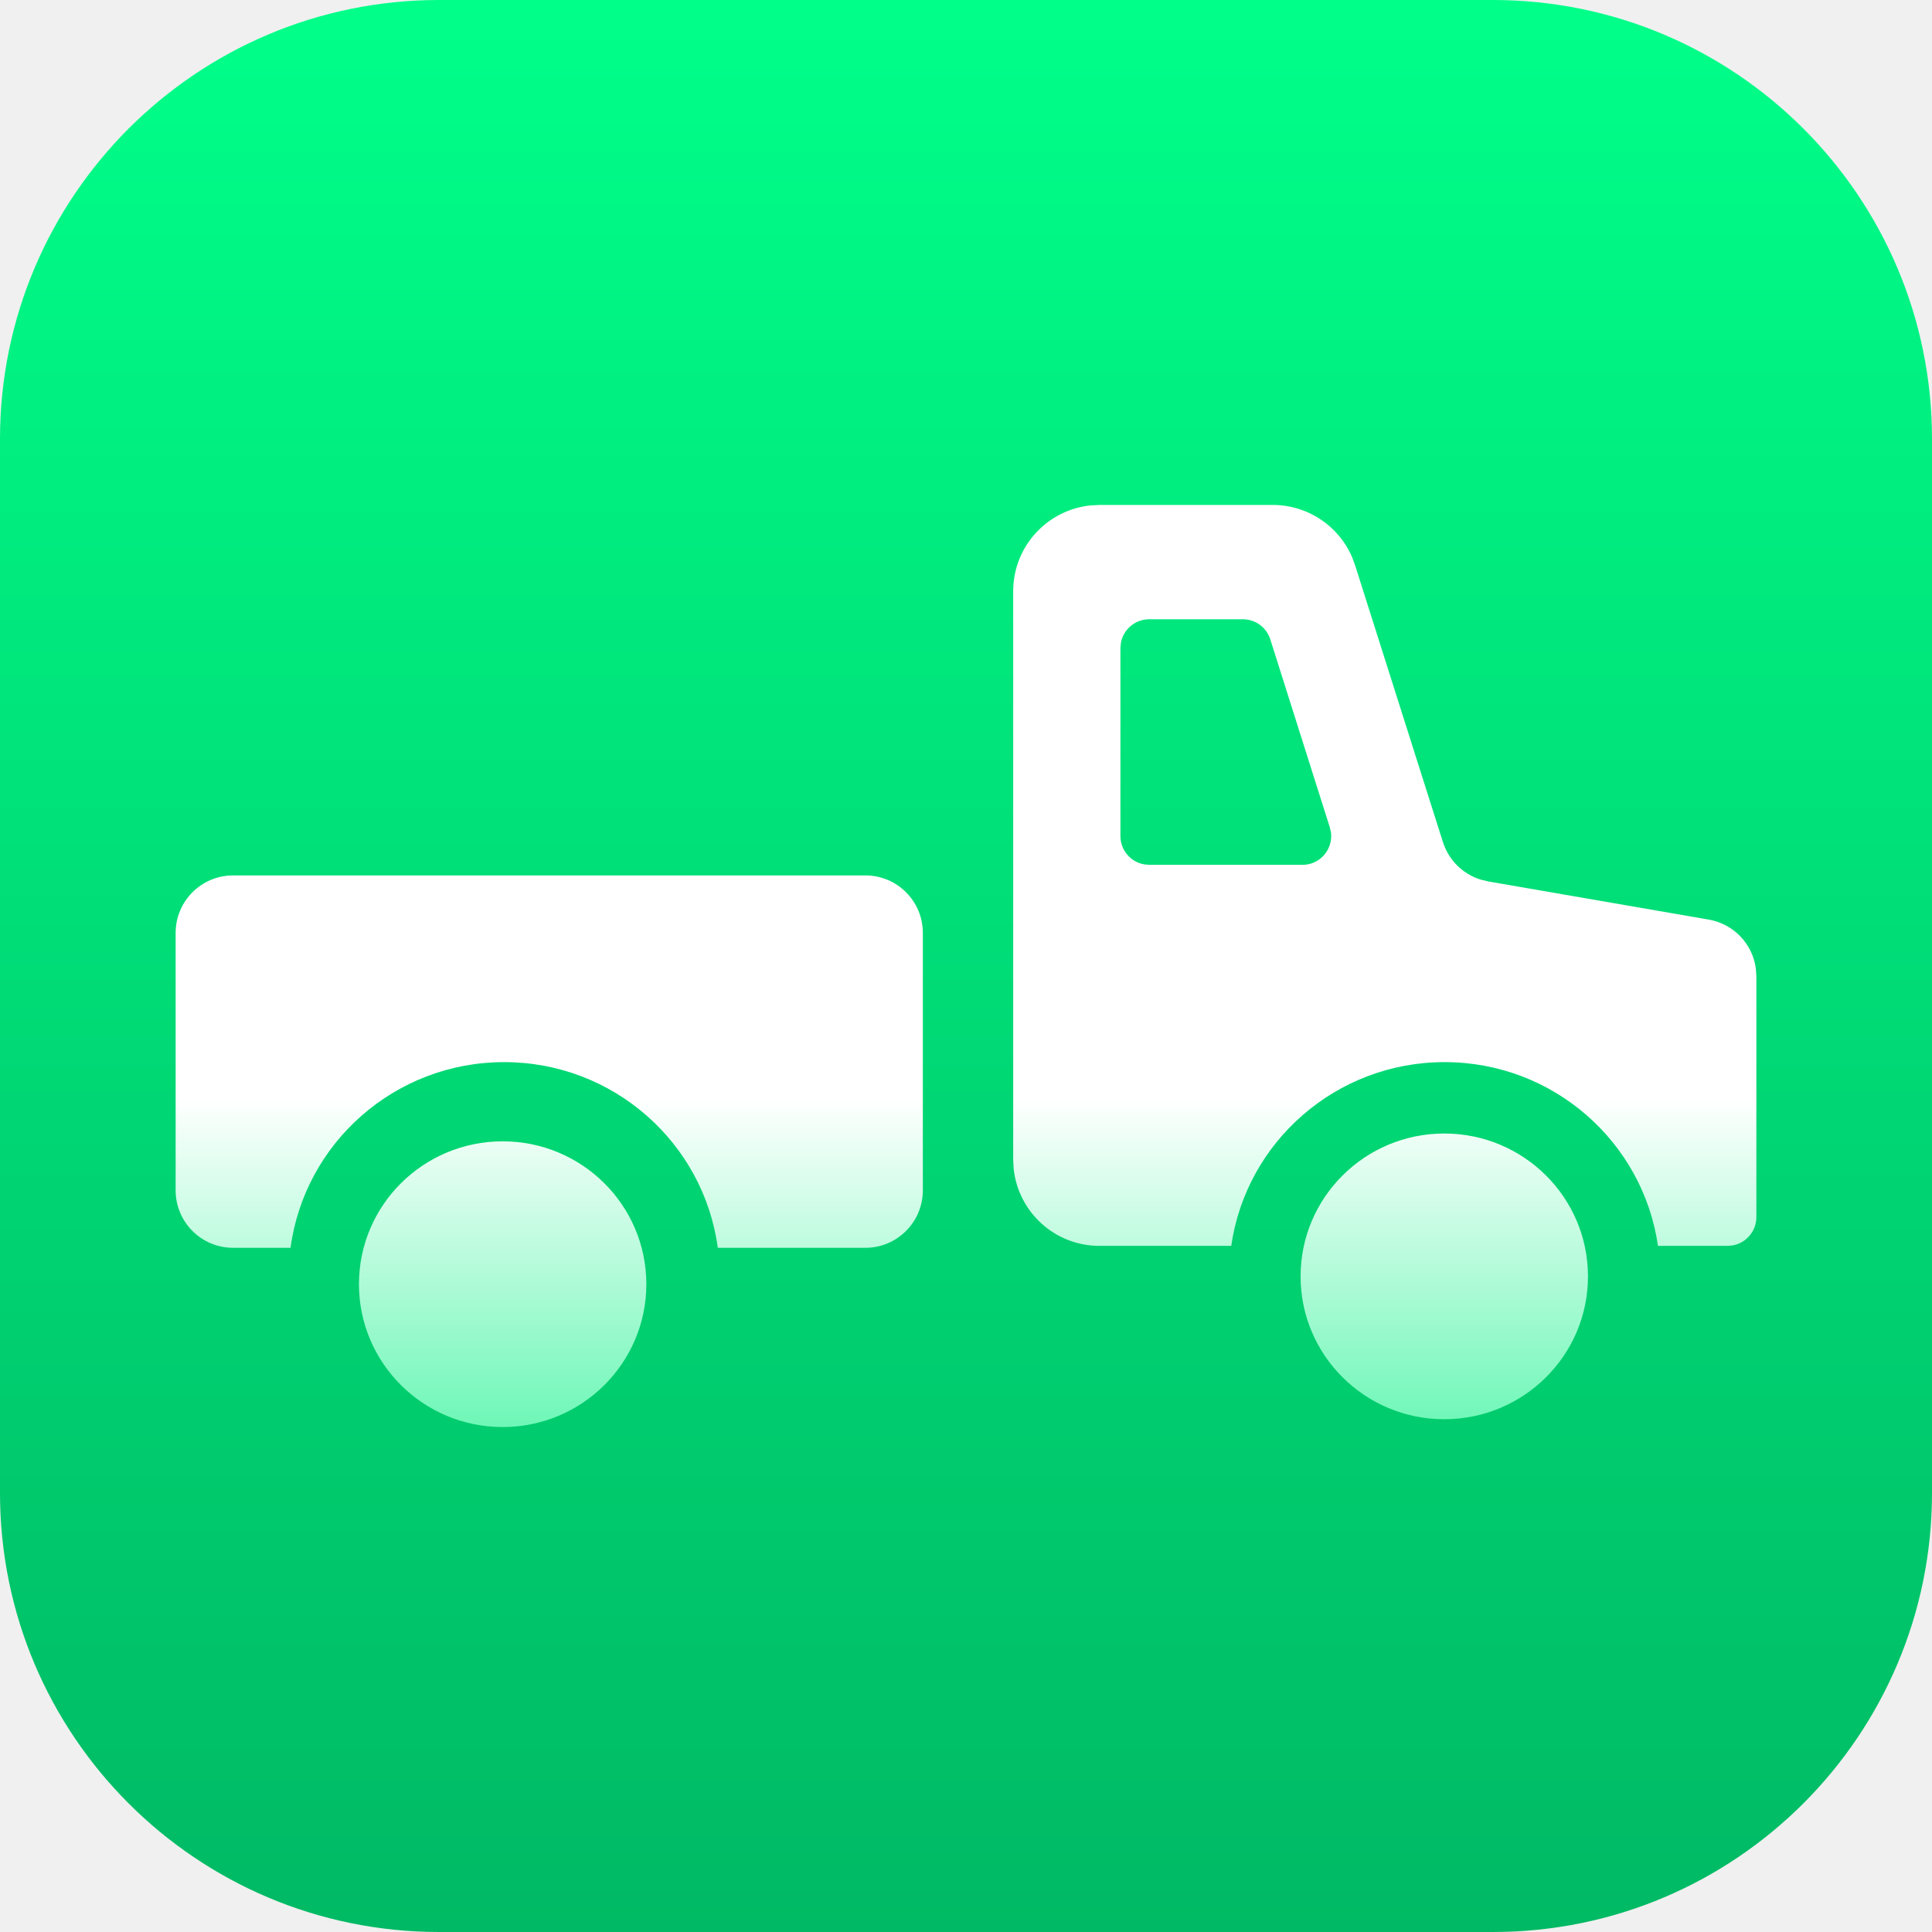
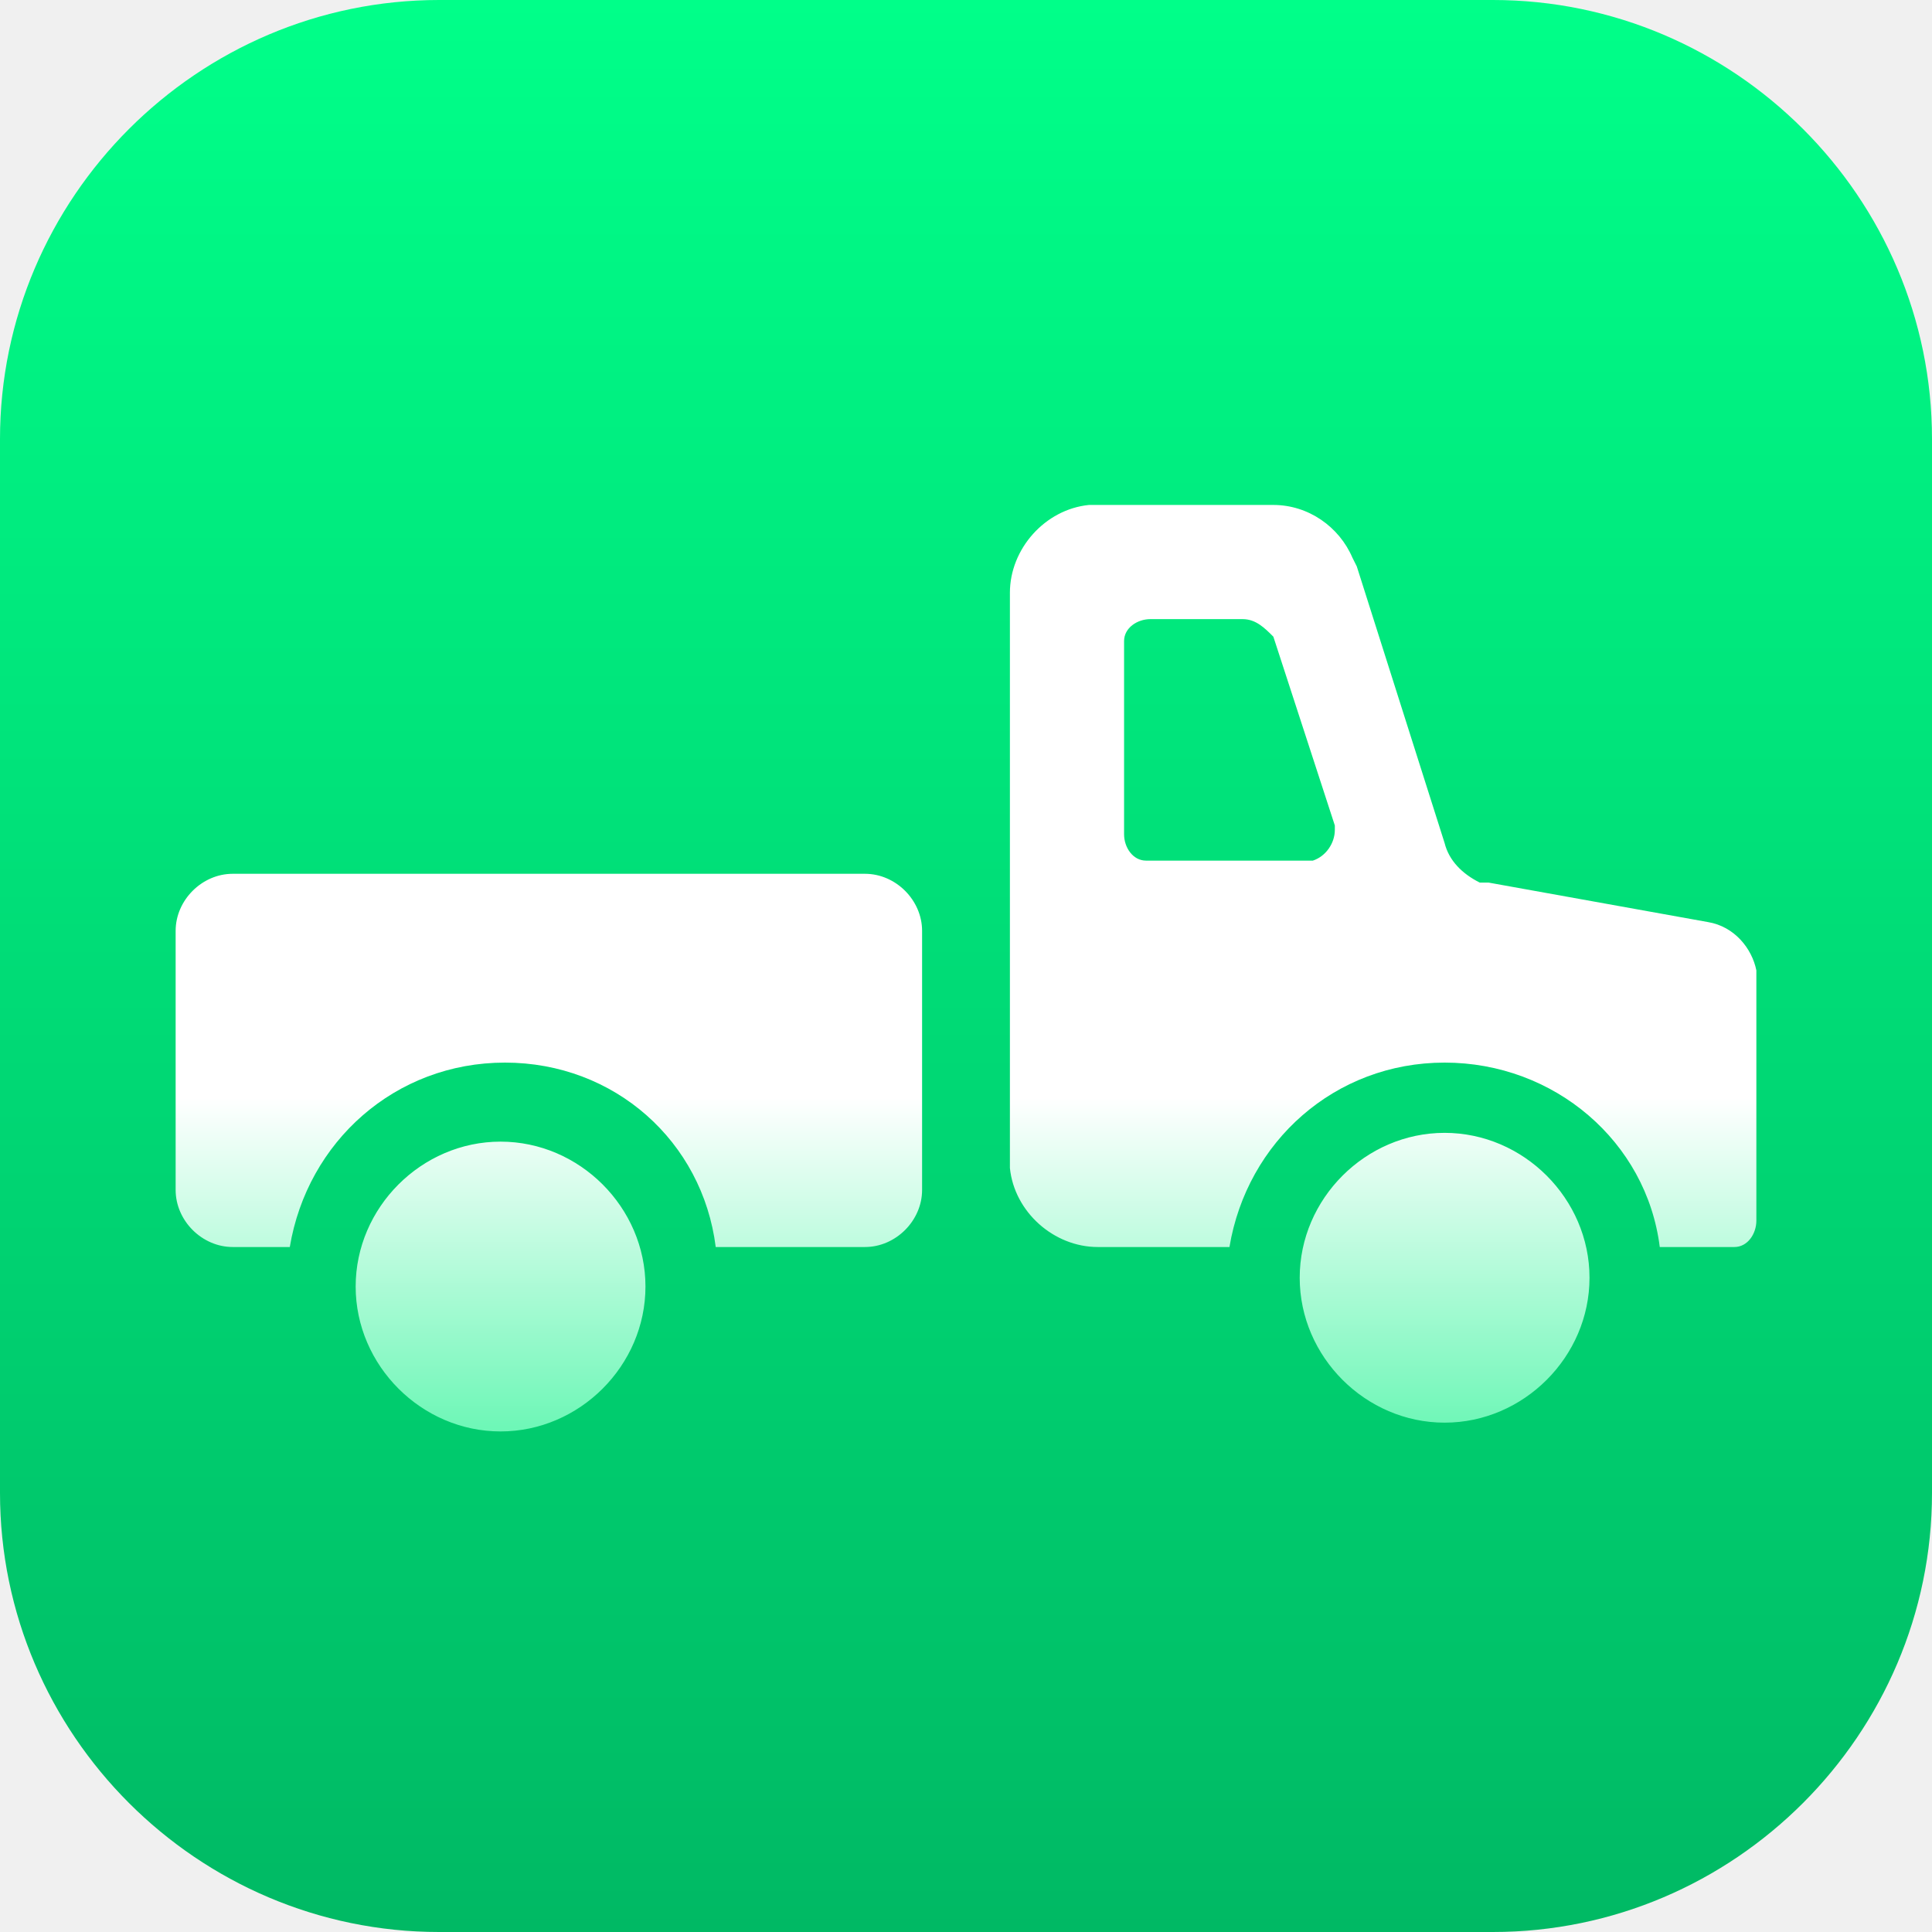
- <svg xmlns="http://www.w3.org/2000/svg" width="44" height="44" viewBox="0 0 44 44" fill="none">
-   <rect x="0" width="44" height="44" rx="10" fill="url(#paint0_linear_0_722)" />
-   <g clip-path="url(#clip0_0_722)">
-     <path fill-rule="evenodd" clip-rule="evenodd" d="M11.448 25.993C13.255 25.993 14.72 27.45 14.72 29.246C14.72 31.043 13.255 32.5 11.448 32.5C9.64 32.5 8.175 31.043 8.175 29.246C8.175 27.45 9.64 25.993 11.448 25.993ZM32.892 25.815C34.7 25.815 36.165 27.272 36.165 29.069C36.165 30.866 34.7 32.322 32.892 32.322C31.085 32.322 29.62 30.866 29.62 29.069C29.62 27.272 31.085 25.815 32.892 25.815ZM19.708 19.937C20.431 19.937 21.017 20.523 21.017 21.246V27.109C21.017 27.832 20.431 28.418 19.708 28.418L16.347 28.418C16.027 26.03 13.971 24.189 11.482 24.189C8.993 24.189 6.937 26.03 6.617 28.418L5.309 28.418C4.586 28.418 4 27.832 4 27.109V21.246C4 20.523 4.586 19.937 5.309 19.937H19.708ZM28.989 11.5C29.778 11.5 30.484 11.972 30.792 12.686L30.86 12.87L32.862 19.179C32.992 19.586 33.31 19.901 33.71 20.029L33.887 20.073L38.914 20.943C39.485 21.041 39.915 21.5 39.989 22.061L40 22.232V27.719C40 28.041 39.768 28.308 39.463 28.363L39.346 28.374L37.759 28.373C37.419 26.007 35.373 24.189 32.9 24.189C30.426 24.189 28.38 26.007 28.041 28.373L25.039 28.374C24.022 28.374 23.186 27.601 23.085 26.611L23.075 26.41V13.463C23.075 12.447 23.848 11.611 24.838 11.51L25.039 11.5H28.989ZM28.305 14.103H26.172C25.851 14.103 25.584 14.334 25.528 14.64L25.517 14.757V19.041C25.517 19.363 25.749 19.63 26.054 19.685L26.172 19.696H29.662C29.729 19.696 29.796 19.686 29.86 19.666C30.166 19.569 30.351 19.267 30.312 18.959L30.286 18.844L28.93 14.56C28.843 14.288 28.591 14.103 28.305 14.103Z" fill="url(#paint1_linear_0_722)" />
+ <svg xmlns="http://www.w3.org/2000/svg" version="1.1" id="Layer_1" x="0px" y="0px" viewBox="0 0 44 44" style="enable-background:new 0 0 44 44;" xml:space="preserve">
+   <style type="text/css">
+ 	.st0{fill:url(#SVGID_1_);}
+ 	.st1{fill-rule:evenodd;clip-rule:evenodd;fill:url(#SVGID_00000160872883556955171070000011045209537785602184_);}
+ </style>
+   <linearGradient id="SVGID_1_" gradientUnits="userSpaceOnUse" x1="22" y1="46.394" x2="22" y2="2.394" gradientTransform="matrix(1 0 0 -1 0 46.3937)">
+     <stop offset="0" style="stop-color:#00FF89" />
+     <stop offset="1" style="stop-color:#00B964" />
+   </linearGradient>
+   <path class="st0" d="M10,0h24c5.5,0,10,4.5,10,10v24c0,5.5-4.5,10-10,10H10C4.5,44,0,39.5,0,34V10C0,4.5,4.5,0,10,0z" />
+   <g>
+     <g>
+       <linearGradient id="SVGID_00000130606249051769958920000011341706928878826159_" gradientUnits="userSpaceOnUse" x1="22" y1="34.894" x2="22" y2="13.894" gradientTransform="matrix(1 0 0 -1 0 46.3937)">
+         <stop offset="0.643" style="stop-color:#FFFFFF" />
+         <stop offset="1" style="stop-color:#6EF7B7" />
+       </linearGradient>
+       <path style="fill-rule:evenodd;clip-rule:evenodd;fill:url(#SVGID_00000130606249051769958920000011341706928878826159_);" d="    M11.4,26c1.8,0,3.3,1.5,3.3,3.3s-1.5,3.3-3.3,3.3c-1.8,0-3.3-1.5-3.3-3.3S9.6,26,11.4,26z M32.9,25.8c1.8,0,3.3,1.5,3.3,3.3    c0,1.8-1.5,3.3-3.3,3.3s-3.3-1.5-3.3-3.3C29.6,27.3,31.1,25.8,32.9,25.8z M19.7,19.9c0.7,0,1.3,0.6,1.3,1.3v5.9    c0,0.7-0.6,1.3-1.3,1.3l-3.4,0C16,26,14,24.2,11.5,24.2c-2.5,0-4.5,1.8-4.9,4.2l-1.3,0c-0.7,0-1.3-0.6-1.3-1.3v-5.9    c0-0.7,0.6-1.3,1.3-1.3H19.7z M29,11.5c0.8,0,1.5,0.5,1.8,1.2l0.1,0.2l2,6.3c0.1,0.4,0.4,0.7,0.8,0.9l0.2,0l5,0.9    c0.6,0.1,1,0.6,1.1,1.1l0,0.2v5.5c0,0.3-0.2,0.6-0.5,0.6l-0.1,0l-1.6,0c-0.3-2.4-2.4-4.2-4.9-4.2c-2.5,0-4.5,1.8-4.9,4.2l-3,0    c-1,0-1.9-0.8-2-1.8l0-0.2V13.5c0-1,0.8-1.9,1.8-2l0.2,0H29z M28.3,14.1h-2.1c-0.3,0-0.6,0.2-0.6,0.5l0,0.1V19    c0,0.3,0.2,0.6,0.5,0.6l0.1,0h3.5c0.1,0,0.1,0,0.2,0c0.3-0.1,0.5-0.4,0.5-0.7l0-0.1l-1.4-4.3C28.8,14.3,28.6,14.1,28.3,14.1z" />
+     </g>
  </g>
-   <defs>
-     <linearGradient id="paint0_linear_0_722" x1="22" y1="0" x2="22" y2="44" gradientUnits="userSpaceOnUse">
-       <stop stop-color="#00FF89" />
-       <stop offset="1" stop-color="#00B964" />
-     </linearGradient>
-     <linearGradient id="paint1_linear_0_722" x1="22" y1="11.5" x2="22" y2="32.5" gradientUnits="userSpaceOnUse">
-       <stop offset="0.643" stop-color="white" />
-       <stop offset="1" stop-color="#6EF7B7" />
-     </linearGradient>
-     <clipPath id="clip0_0_722">
-       <rect width="36" height="36" fill="white" transform="translate(4.00012 4)" />
-     </clipPath>
-   </defs>
</svg>
